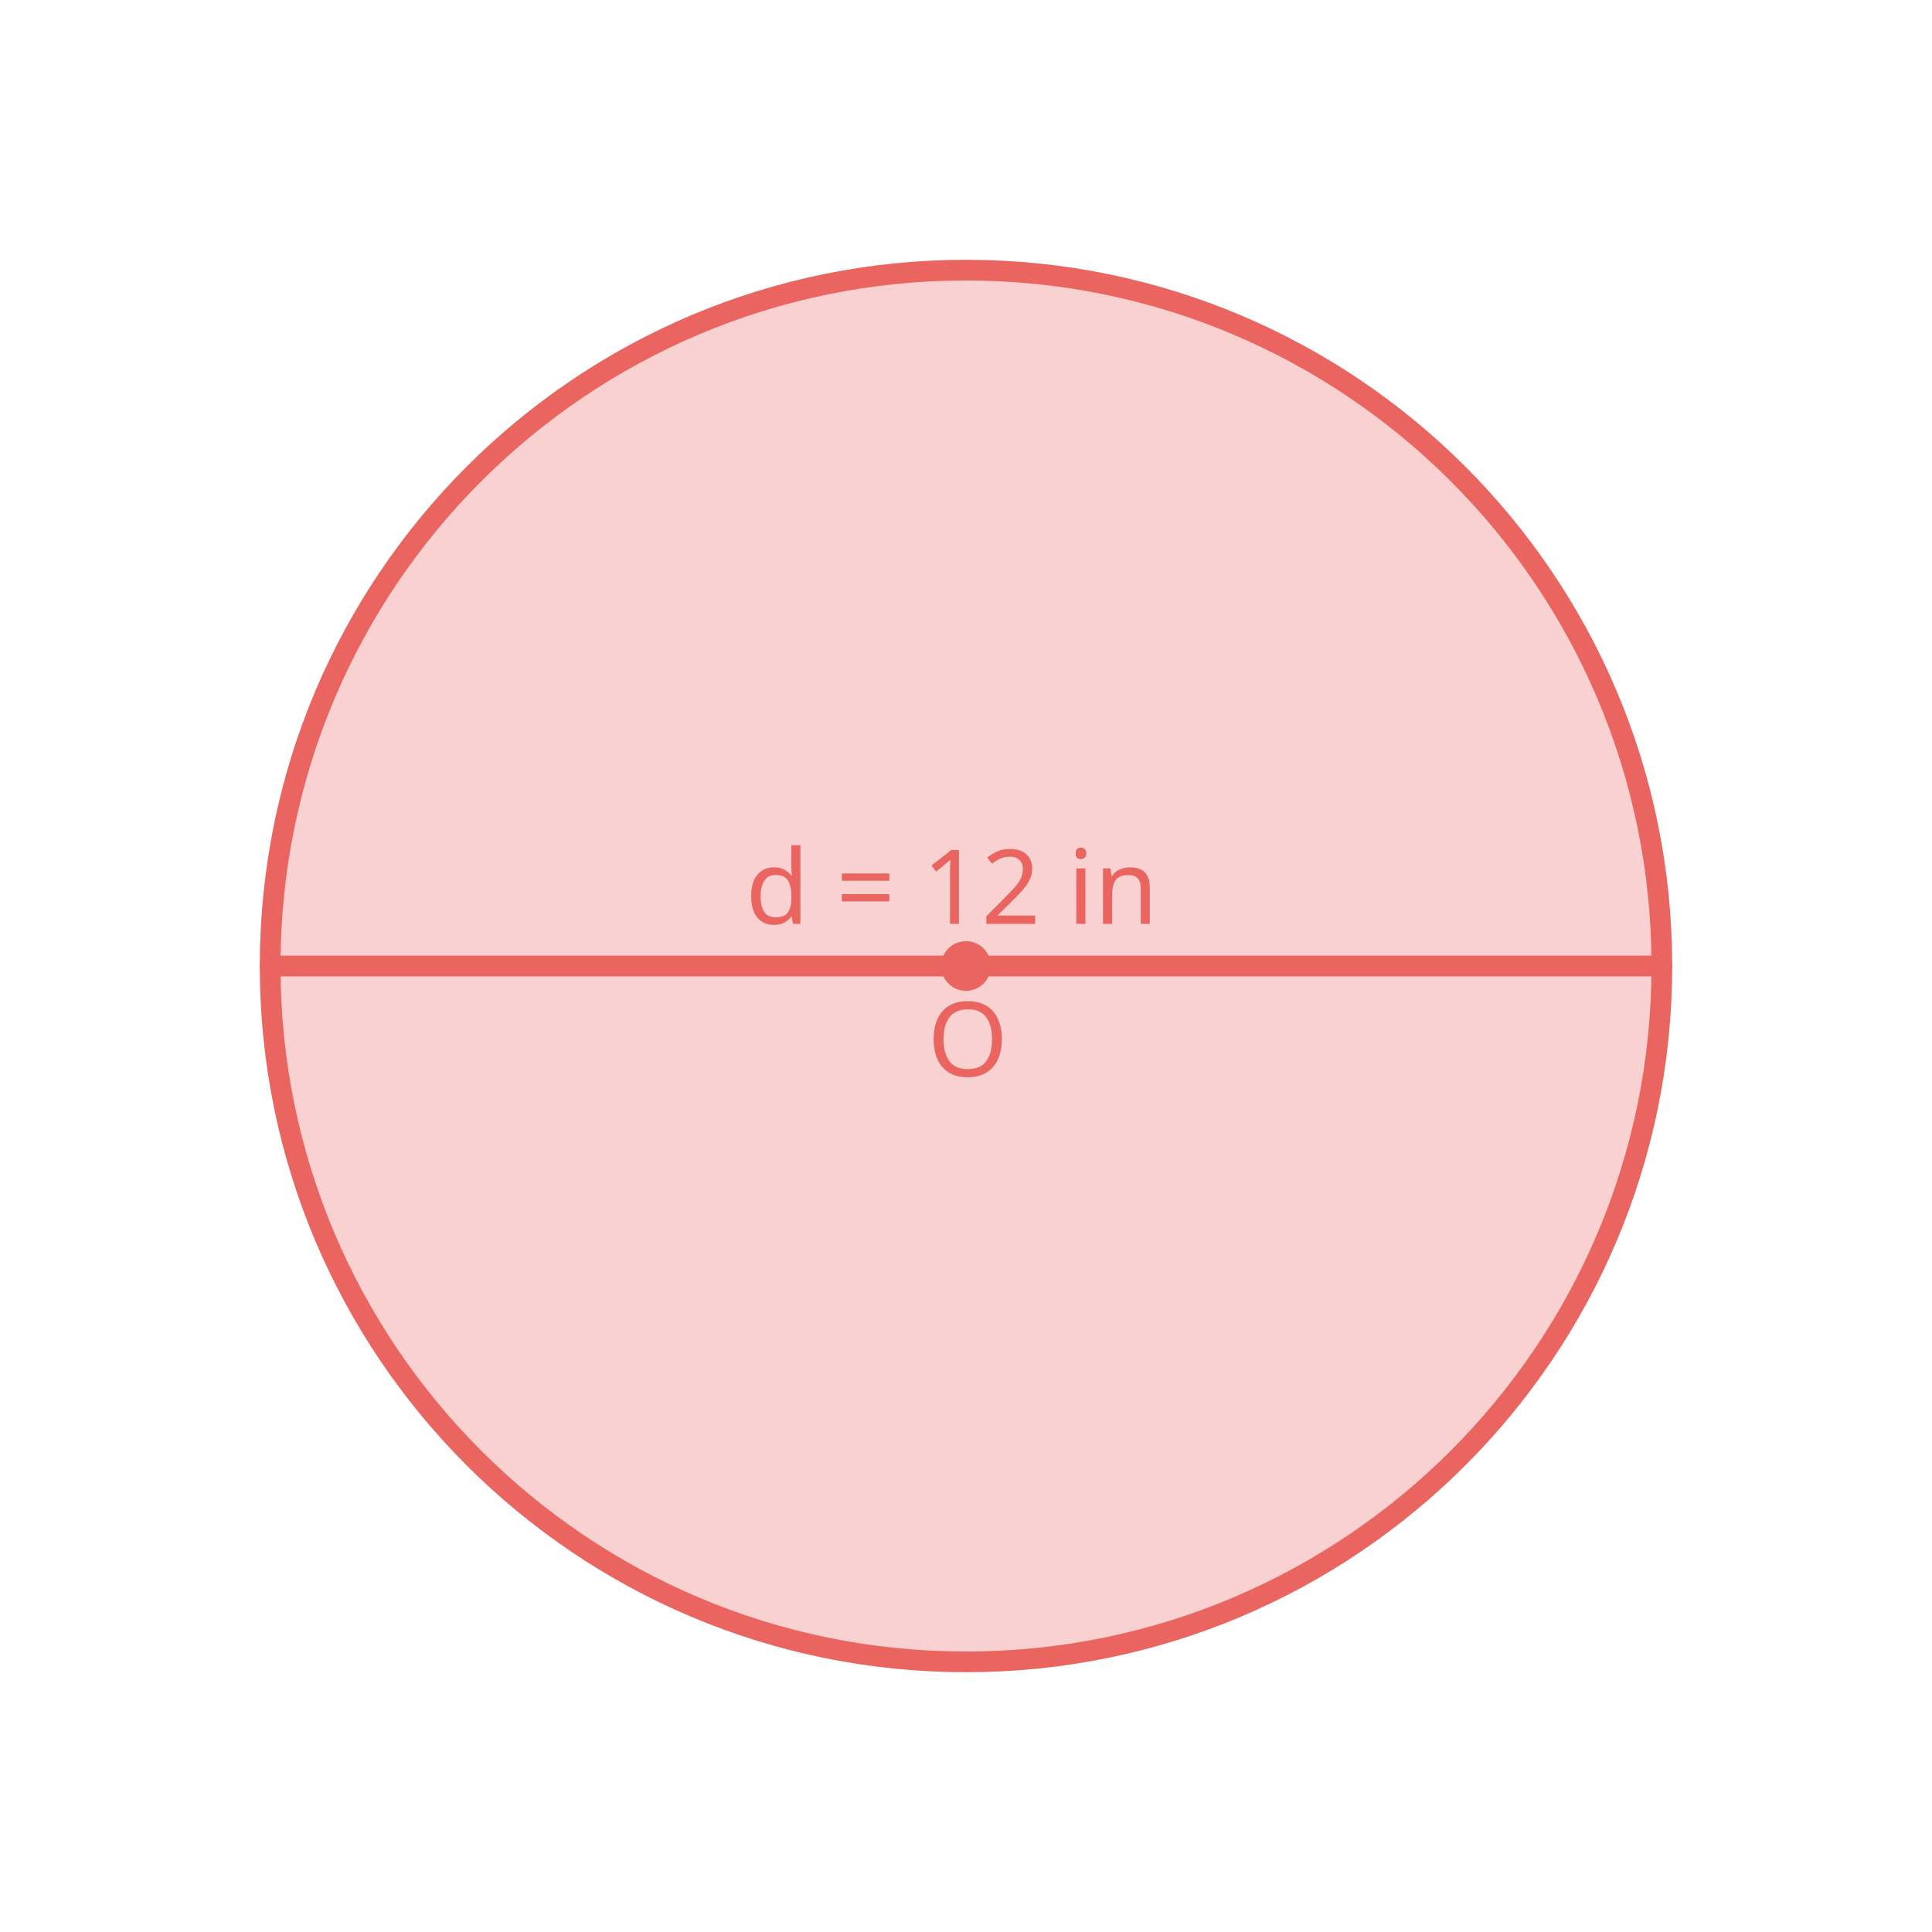
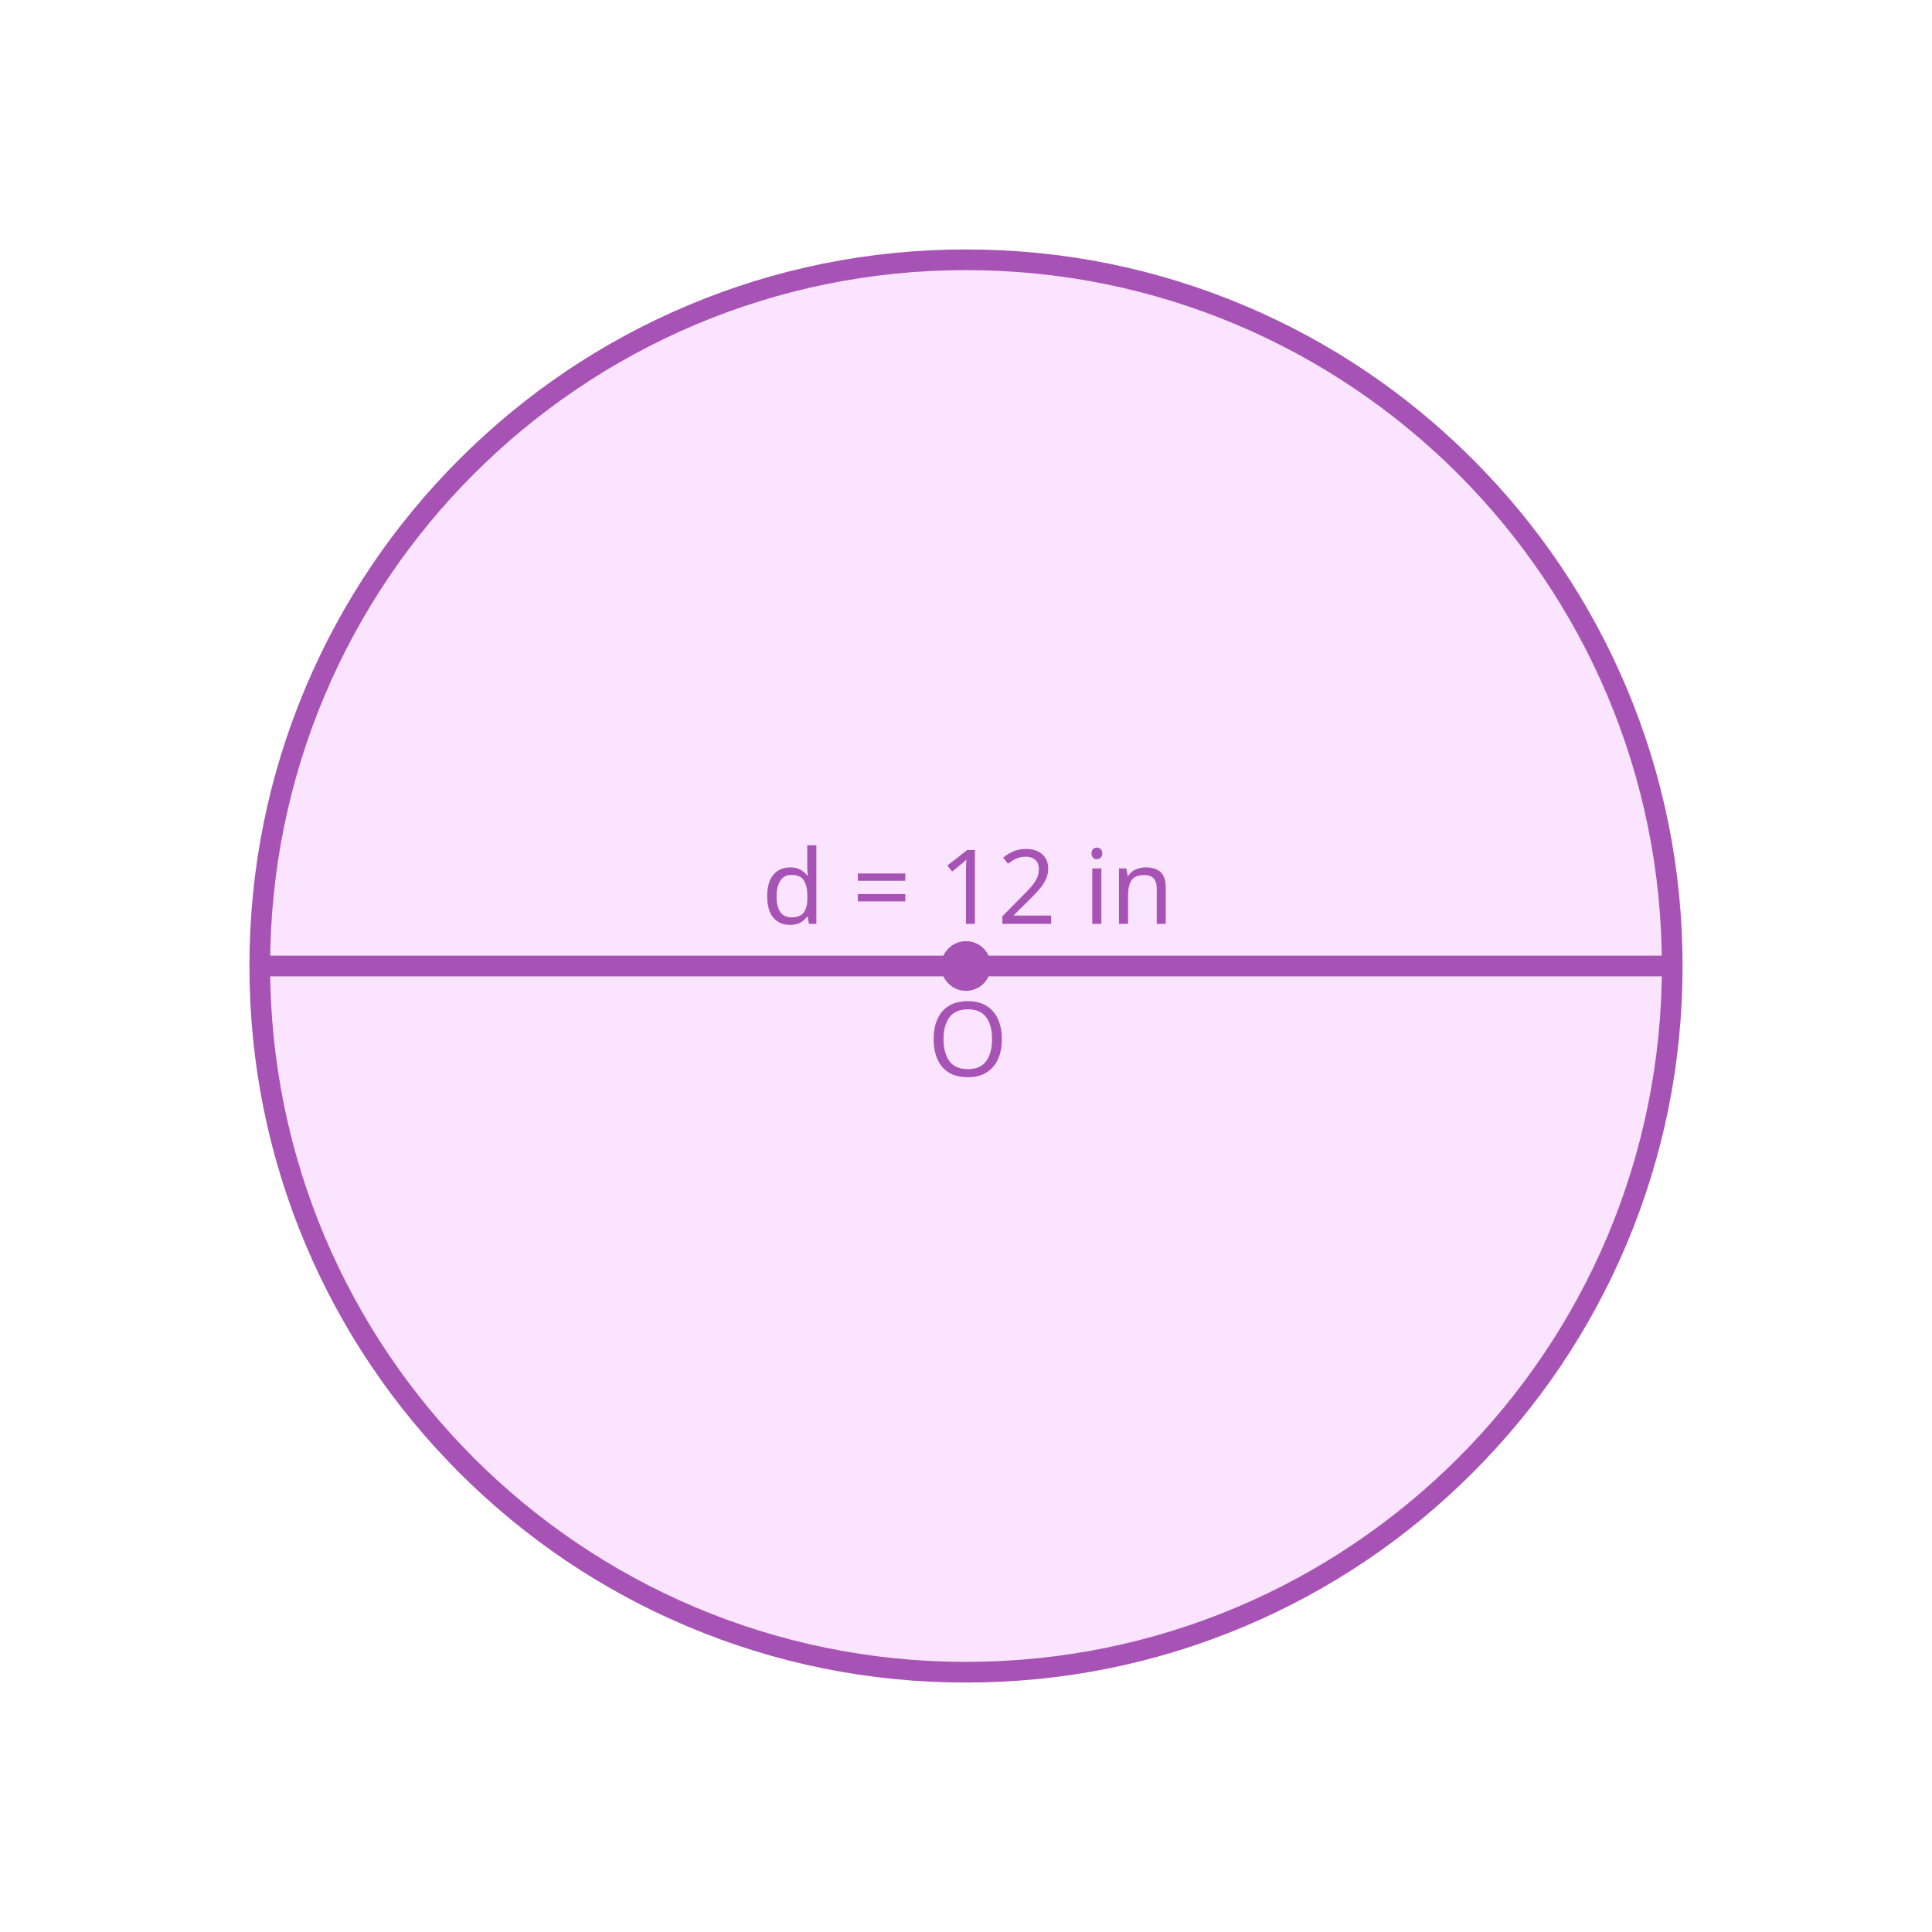
<svg xmlns="http://www.w3.org/2000/svg" id="design" width="560" height="560" viewBox="0 0 560 560">
  <defs>
    <style>
-       .cls-1 {
+       .cls-1, .cls-2 {
+         fill: #a753b5;
+       }
+ 
+       .cls-3 {
+         fill: #f2a4ff;
+         opacity: .3;
+       }
+ 
+       .cls-4 {
        fill: none;
-         stroke: #ea6560;
+         stroke: #a753b5;
        stroke-linecap: round;
        stroke-miterlimit: 10;
        stroke-width: 6px;
      }

-       .cls-2, .cls-3, .cls-4 {
-         fill: #ea6560;
-       }
- 
-       .cls-3 {
-         font-family: Nunito, sans-serif;
+       .cls-2 {
+         font-family: Nunito-Medium, Nunito;
        font-size: 30px;
-         font-weight: 500;
-       }
- 
-       .cls-4 {
-         opacity: .3;
      }
    </style>
  </defs>
-   <circle class="cls-4" cx="280" cy="280" r="201.7" />
+   <circle class="cls-3" cx="280" cy="280" r="201.7" />
  <g>
-     <circle class="cls-1" cx="280" cy="280" r="201.7" />
-     <line class="cls-1" x1="78.3" y1="280" x2="481.7" y2="280" />
-     <text class="cls-3" transform="translate(216.09 267.79)">
+     <path class="cls-1" d="M280,78.3c111.4,0,201.7,90.31,201.7,201.7s-90.31,201.7-201.7,201.7-201.7-90.31-201.7-201.7S168.6,78.3,280,78.3m0-6c-28.04,0-55.24,5.49-80.85,16.32-24.73,10.46-46.95,25.44-66.02,44.51-19.07,19.07-34.05,41.29-44.51,66.02-10.83,25.61-16.32,52.81-16.32,80.85s5.49,55.24,16.32,80.85c10.46,24.73,25.44,46.95,44.51,66.02,19.07,19.07,41.29,34.05,66.02,44.51,25.61,10.83,52.81,16.32,80.85,16.32s55.24-5.49,80.85-16.32c24.73-10.46,46.95-25.44,66.02-44.51,19.07-19.07,34.05-41.29,44.51-66.02,10.83-25.61,16.32-52.81,16.32-80.85s-5.49-55.24-16.32-80.85c-10.46-24.73-25.44-46.95-44.51-66.02-19.07-19.07-41.29-34.05-66.02-44.51-25.61-10.83-52.81-16.32-80.85-16.32h0Z" />
+     <line class="cls-4" x1="78.3" y1="280" x2="481.7" y2="280" />
+     <text class="cls-2" transform="translate(220.72 267.79)">
      <tspan x="0" y="0">d = 12 in</tspan>
    </text>
-     <text class="cls-3" transform="translate(268.8 311.94)">
+     <text class="cls-2" transform="translate(268.8 311.94)">
      <tspan x="0" y="0">O</tspan>
    </text>
  </g>
-   <circle class="cls-2" cx="280" cy="280" r="7.2" />
+   <circle class="cls-1" cx="280" cy="280" r="7.2" />
</svg>
